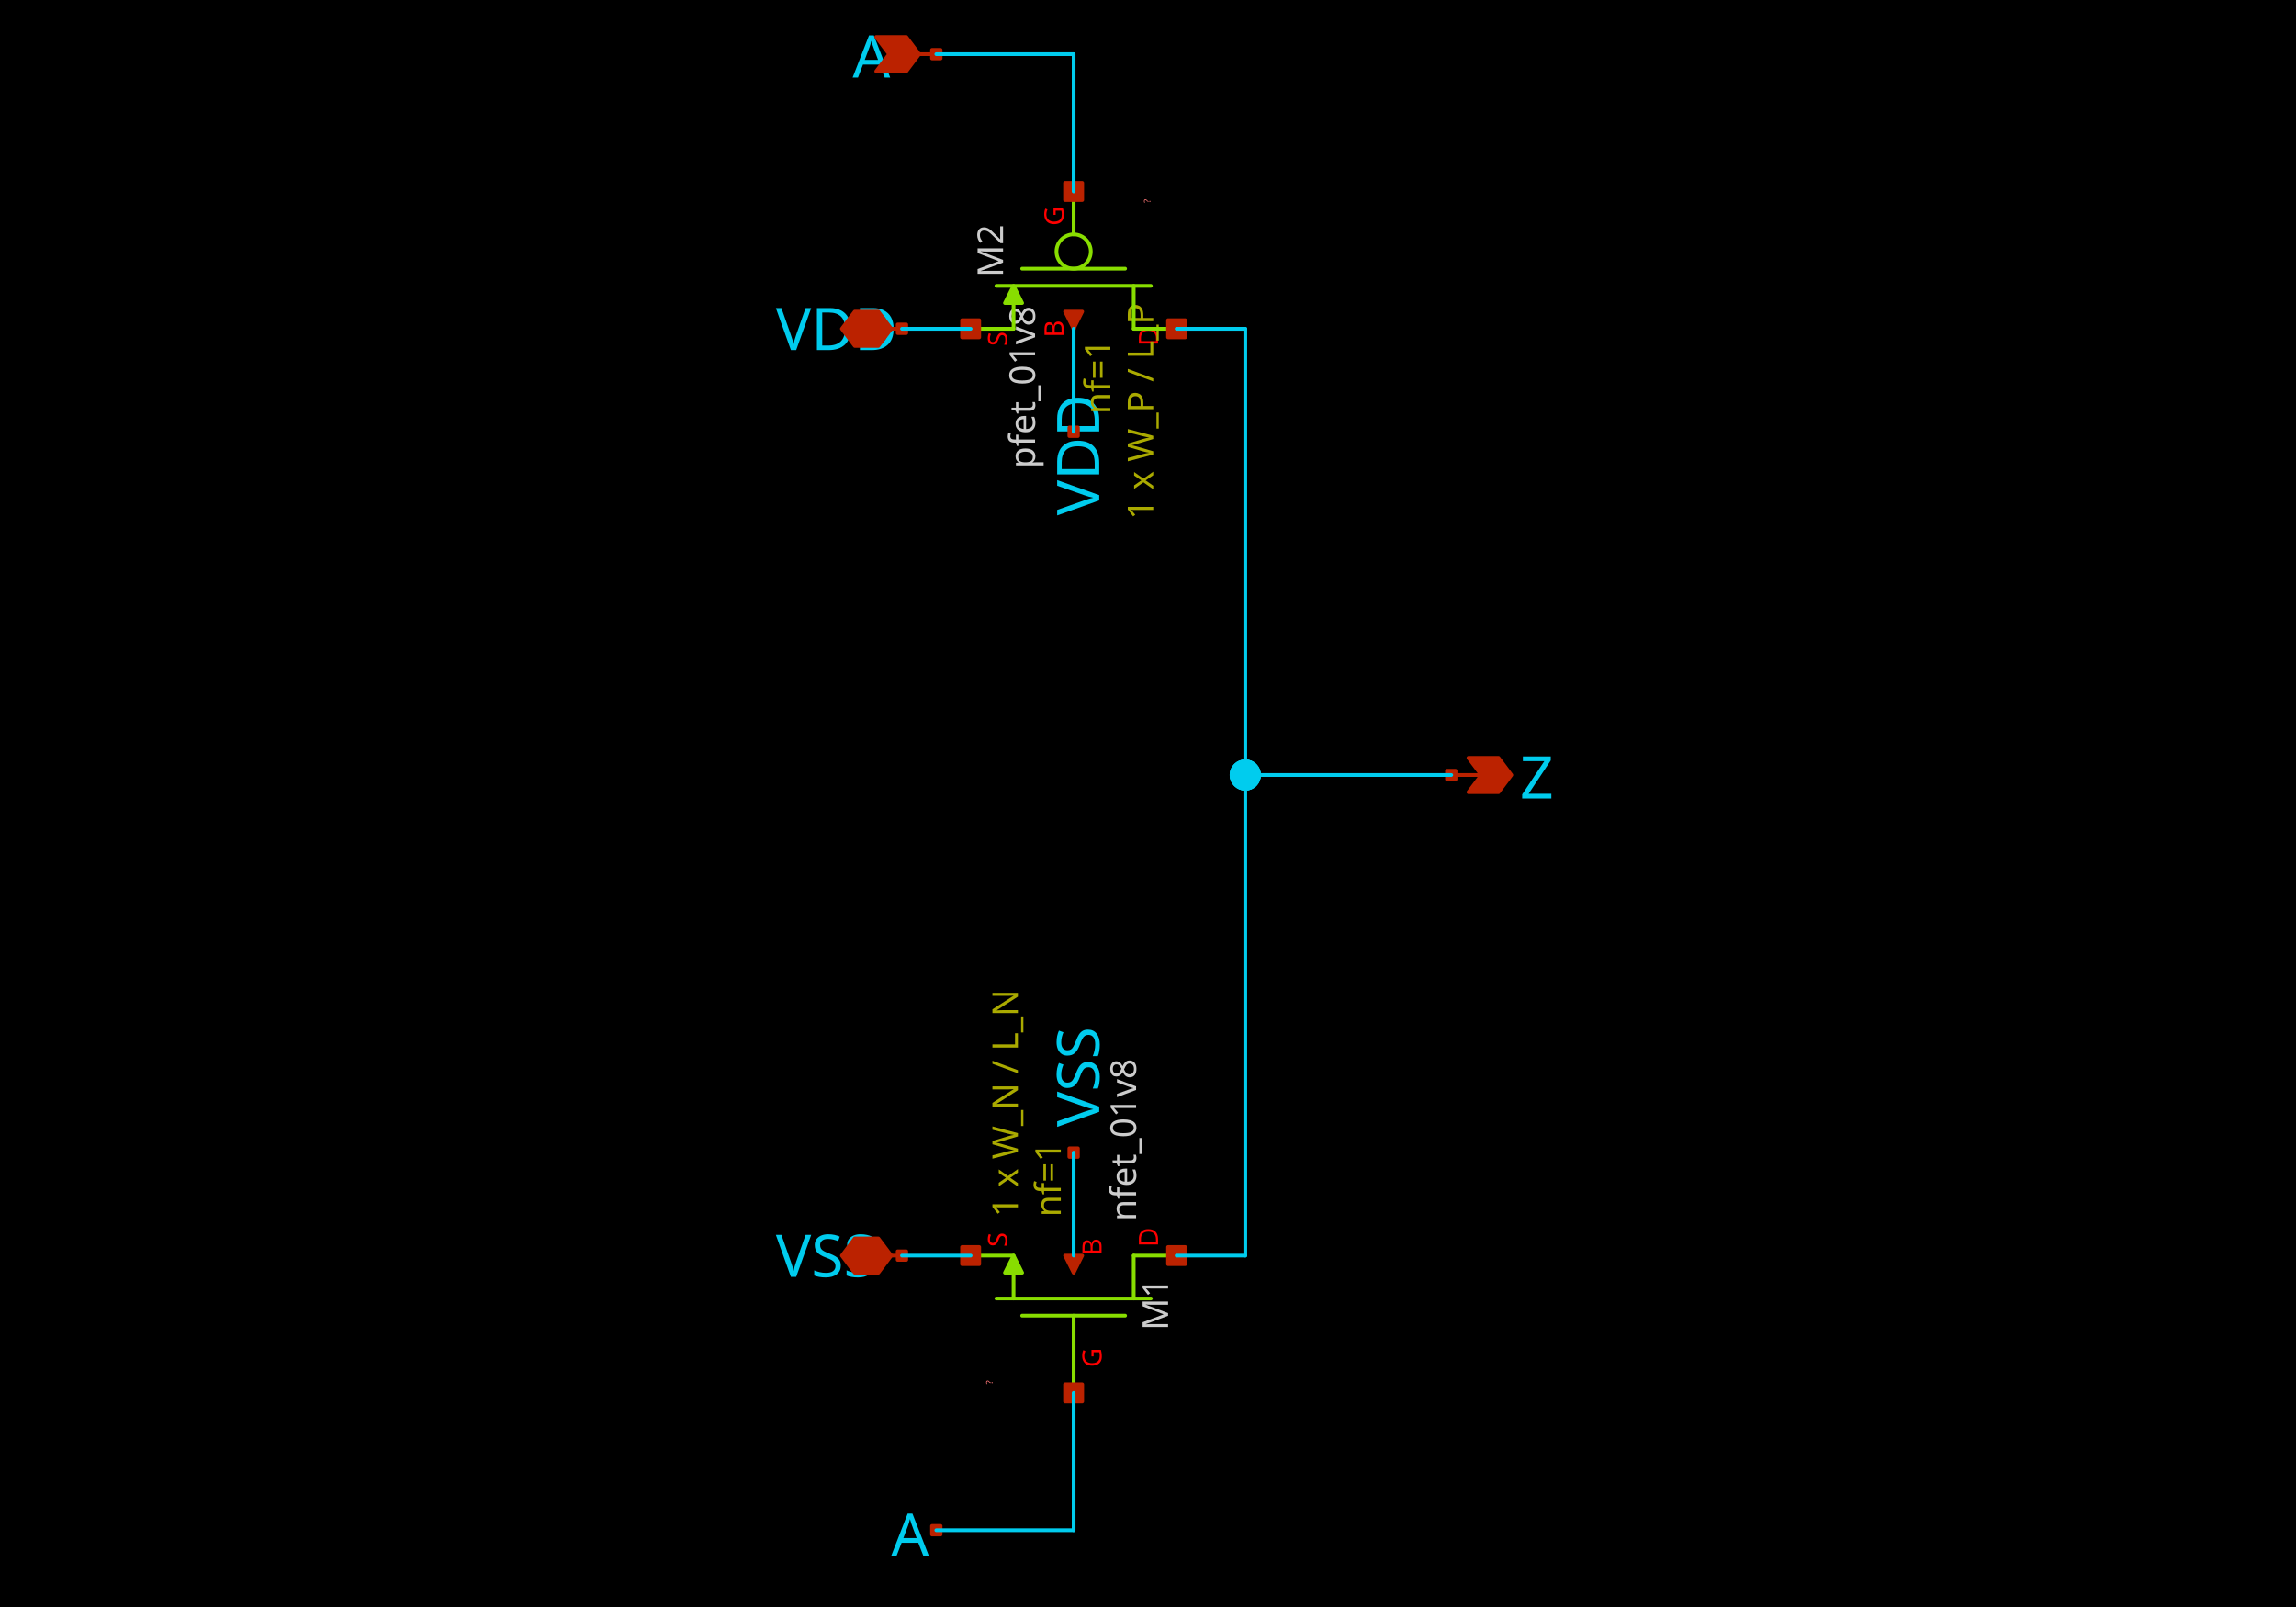
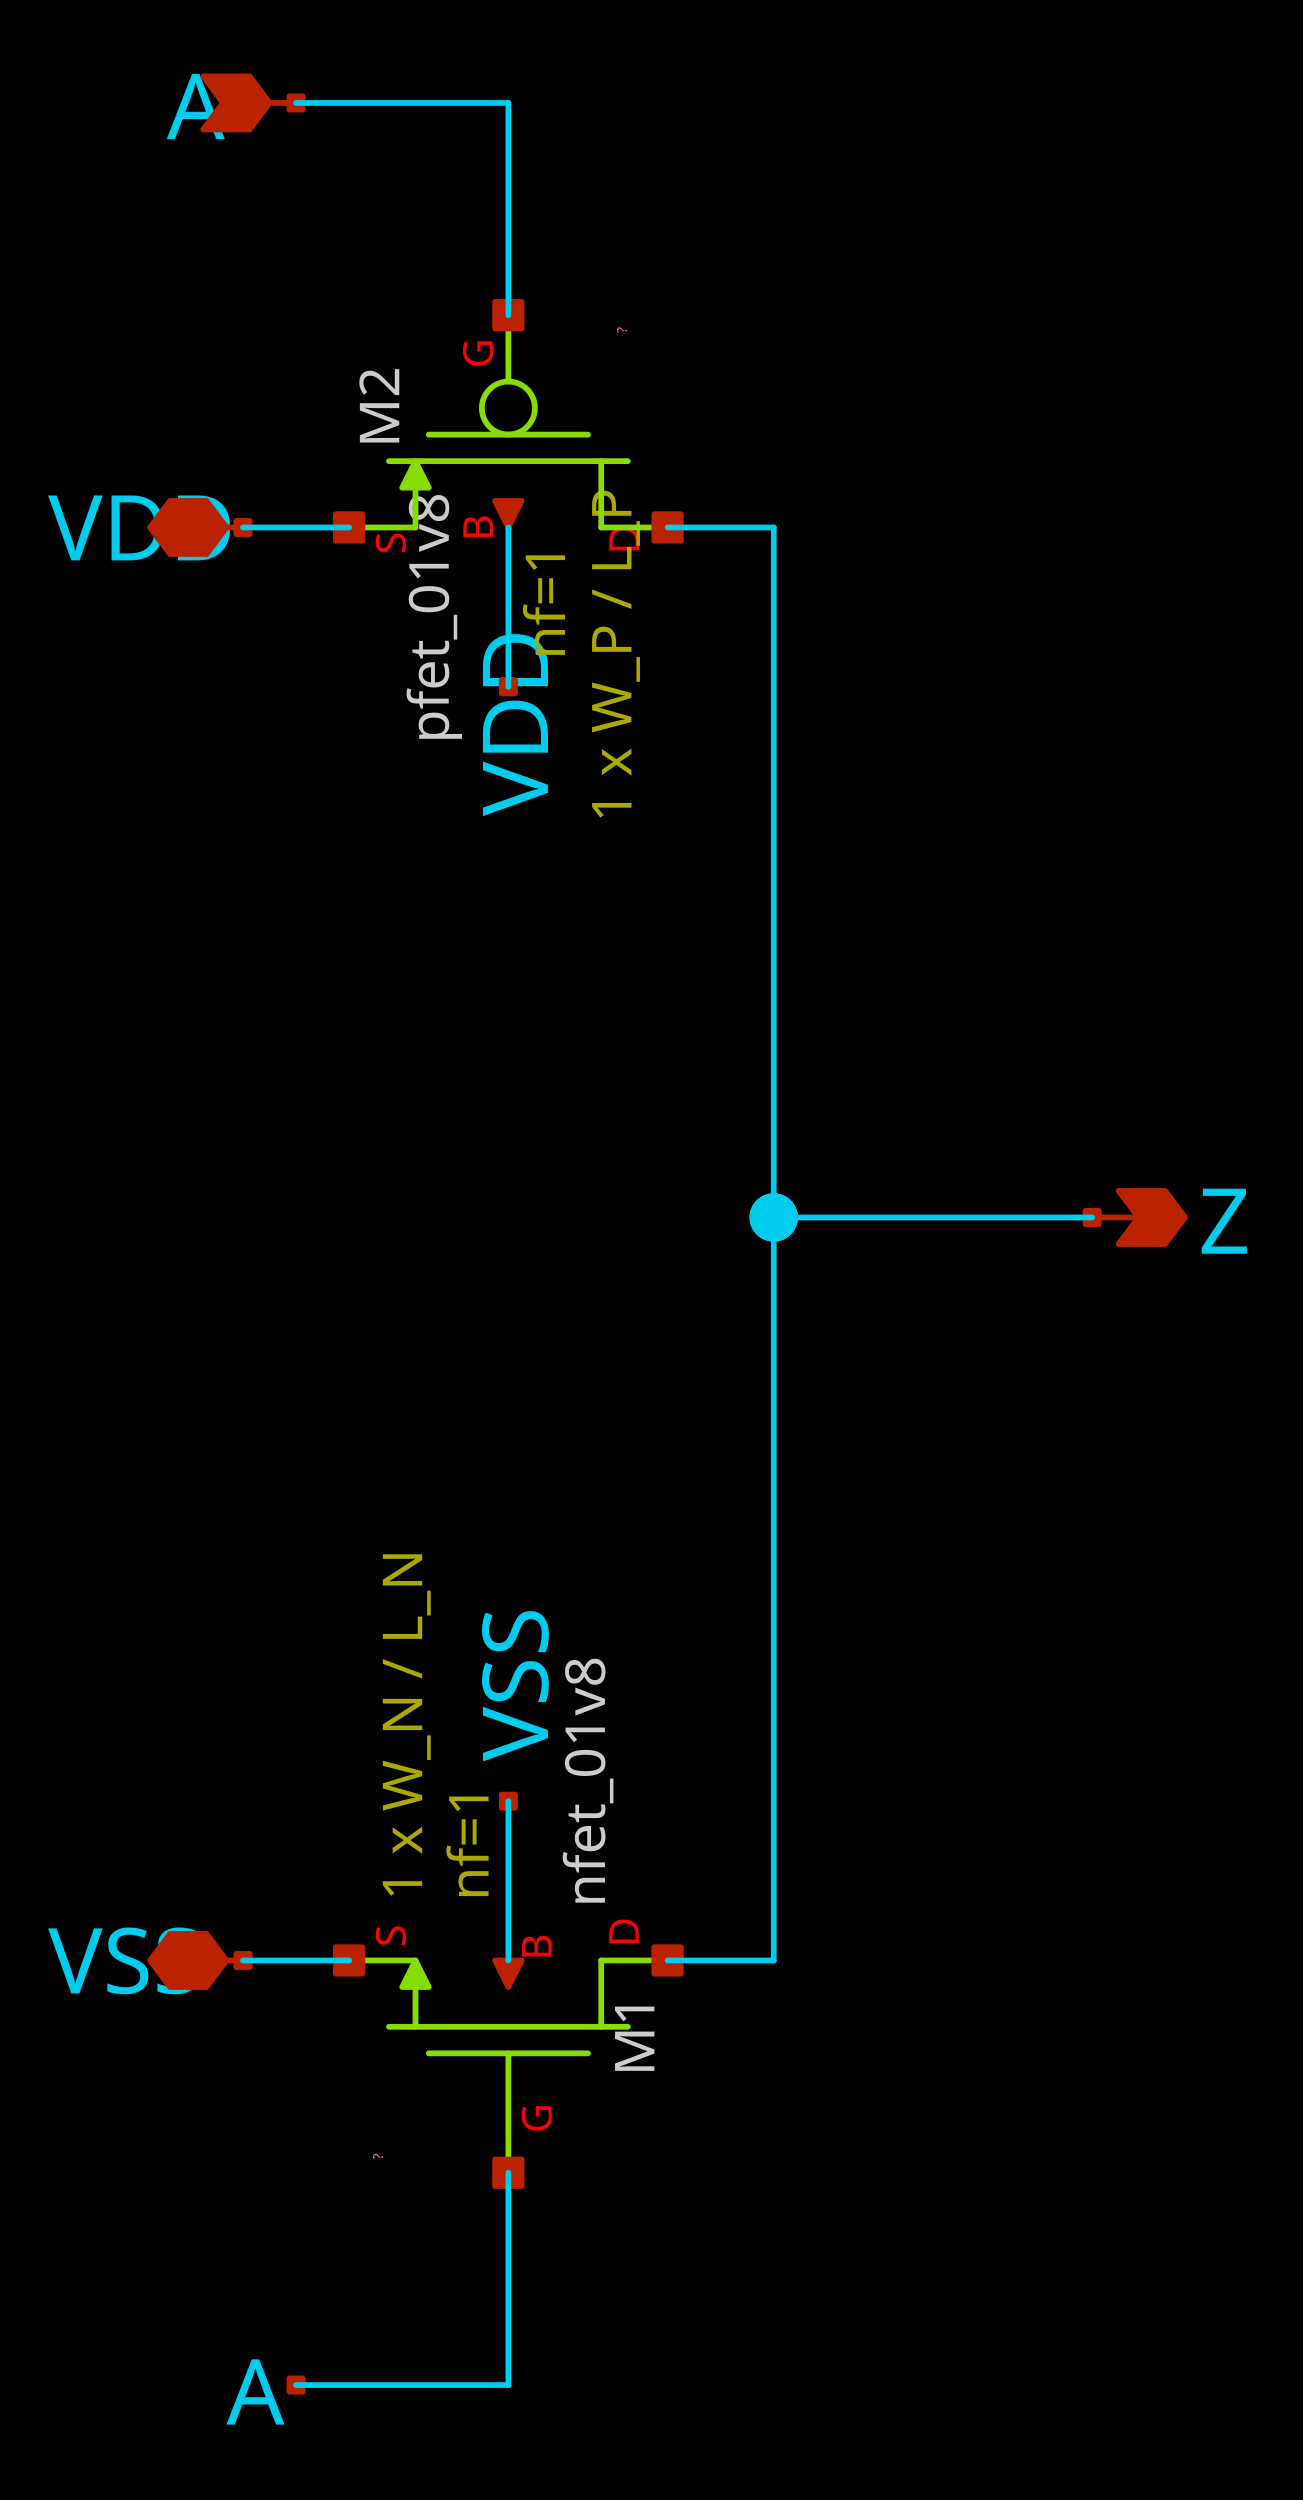
- <svg xmlns="http://www.w3.org/2000/svg" width="1000" height="700" viewBox="0 0 1000 700" version="1.1">
+ <svg xmlns="http://www.w3.org/2000/svg" width="367.07" height="704.35" viewBox="324.38 -5.41 367.07 704.35" version="1.1">
  <style type="text/css">
.l0{
 fill: #000000;
  stroke: #000000;
  stroke-linecap:round;
  stroke-linejoin:round;
  stroke-width: 1.615;
}
.l1{
 fill: #00ccee;
  stroke: #00ccee;
  stroke-linecap:round;
  stroke-linejoin:round;
  stroke-width: 1.615;
}
.l2{
  fill: none;
  stroke: #3f3f3f;
  stroke-linecap:round;
  stroke-linejoin:round;
  stroke-width: 1.615;
}
.l3{
 fill: #cccccc; fill-opacity: 0.5;
  stroke: #cccccc;
  stroke-linecap:round;
  stroke-linejoin:round;
  stroke-width: 1.615;
}
.l4{
 fill: #88dd00;
  stroke: #88dd00;
  stroke-linecap:round;
  stroke-linejoin:round;
  stroke-width: 1.615;
}
.l5{
 fill: #bb2200;
  stroke: #bb2200;
  stroke-linecap:round;
  stroke-linejoin:round;
  stroke-width: 1.615;
}
.l6{
 fill: #00ccee; fill-opacity: 0.5;
  stroke: #00ccee;
  stroke-linecap:round;
  stroke-linejoin:round;
  stroke-width: 1.615;
}
.l7{
 fill: #ff0000; fill-opacity: 0.5;
  stroke: #ff0000;
  stroke-linecap:round;
  stroke-linejoin:round;
  stroke-width: 1.615;
}
.l8{
 fill: #ffff00; fill-opacity: 0.5;
  stroke: #ffff00;
  stroke-linecap:round;
  stroke-linejoin:round;
  stroke-width: 1.615;
}
.l9{
 fill: #ffffff; fill-opacity: 0.5;
  stroke: #ffffff;
  stroke-linecap:round;
  stroke-linejoin:round;
  stroke-width: 1.615;
}
.l10{
 fill: #ff00ff;
  stroke: #ff00ff;
  stroke-linecap:round;
  stroke-linejoin:round;
  stroke-width: 1.615;
}
.l11{
 fill: #00ff00; fill-opacity: 0.5;
  stroke: #00ff00;
  stroke-linecap:round;
  stroke-linejoin:round;
  stroke-width: 1.615;
}
.l12{
 fill: #0044dd; fill-opacity: 0.5;
  stroke: #0044dd;
  stroke-linecap:round;
  stroke-linejoin:round;
  stroke-width: 1.615;
}
.l13{
 fill: #aaaa00; fill-opacity: 0.5;
  stroke: #aaaa00;
  stroke-linecap:round;
  stroke-linejoin:round;
  stroke-width: 1.615;
}
.l14{
  fill: none;
  stroke: #aaccaa;
  stroke-linecap:round;
  stroke-linejoin:round;
  stroke-width: 1.615;
}
.l15{
 fill: #ff7777; fill-opacity: 0.5;
  stroke: #ff7777;
  stroke-linecap:round;
  stroke-linejoin:round;
  stroke-width: 1.615;
}
.l16{
 fill: #bfff81; fill-opacity: 0.5;
  stroke: #bfff81;
  stroke-linecap:round;
  stroke-linejoin:round;
  stroke-width: 1.615;
}
.l17{
  fill: none;
  stroke: #00ffcc;
  stroke-linecap:round;
  stroke-linejoin:round;
  stroke-width: 1.615;
}
.l18{
 fill: #ce0097; fill-opacity: 0.5;
  stroke: #ce0097;
  stroke-linecap:round;
  stroke-linejoin:round;
  stroke-width: 1.615;
}
.l19{
  fill: none;
  stroke: #d2d46b;
  stroke-linecap:round;
  stroke-linejoin:round;
  stroke-width: 1.615;
}
.l20{
  fill: none;
  stroke: #ef6158;
  stroke-linecap:round;
  stroke-linejoin:round;
  stroke-width: 1.615;
}
.l21{
  fill: none;
  stroke: #fdb200;
  stroke-linecap:round;
  stroke-linejoin:round;
  stroke-width: 1.615;
}
text {font-family: Sans-Serif;}
</style>
-   <rect class="l0" x="0" y="0" width="1000" height="700" />
+   <rect class="l0" x="324.38" y="-5.41" width="367.07" height="704.35" />
  <text fill="#00ccee" xml:space="preserve" font-size="25.659" transform="translate(371.345, 33.7983)">A</text>
  <text fill="#00ccee" xml:space="preserve" font-size="25.659" transform="translate(661.994, 347.807)">Z</text>
  <text fill="#00ccee" xml:space="preserve" font-size="25.659" transform="translate(337.927, 152.486)">VDD</text>
  <text fill="#00ccee" xml:space="preserve" font-size="25.659" transform="translate(337.927, 556.211)">VSS</text>
  <text fill="#00ccee" xml:space="preserve" font-size="25.659" transform="translate(388.167, 677.702)">A</text>
  <text fill="#00ccee" xml:space="preserve" font-size="25.659" transform="translate(478.757, 490.858) rotate(270)">VSS</text>
  <text fill="#00ccee" xml:space="preserve" font-size="25.659" transform="translate(478.757, 224.524) rotate(270)">VDD</text>
  <text fill="#cccccc" xml:space="preserve" font-size="15.551" transform="translate(508.749, 579.56) rotate(270)">M1</text>
  <text fill="#ff0000" xml:space="preserve" font-size="11.663" transform="translate(438.653, 543.193) rotate(270)">S</text>
  <text fill="#ff0000" xml:space="preserve" font-size="11.663" transform="translate(504.365, 543.193) rotate(270)">D</text>
  <text fill="#ff0000" xml:space="preserve" font-size="11.663" transform="translate(479.773, 546.931) rotate(270)">B</text>
  <text fill="#ff0000" xml:space="preserve" font-size="11.663" transform="translate(479.773, 595.614) rotate(270)">G</text>
  <text fill="#cccccc" xml:space="preserve" font-size="15.551" transform="translate(494.812, 531.978) rotate(270)">nfet_01v8</text>
  <text fill="#aaaa00" xml:space="preserve" font-size="15.551" transform="translate(443.331, 530.109) rotate(270)">1 x W_N / L_N</text>
  <text fill="#aaaa00" xml:space="preserve" font-size="15.551" transform="translate(462.022, 530.109) rotate(270)">nf=1</text>
  <text fill="#ff7777" xml:space="preserve" font-size="3.888" transform="translate(432.314, 603.004) rotate(270)">?</text>
  <text fill="#cccccc" xml:space="preserve" font-size="15.551" transform="translate(436.87, 120.777) rotate(270)">M2</text>
  <text fill="#ff0000" xml:space="preserve" font-size="11.663" transform="translate(504.365, 150.769) rotate(270)">D</text>
  <text fill="#ff0000" xml:space="preserve" font-size="11.663" transform="translate(438.653, 150.769) rotate(270)">S</text>
  <text fill="#ff0000" xml:space="preserve" font-size="11.663" transform="translate(463.245, 147.031) rotate(270)">B</text>
  <text fill="#ff0000" xml:space="preserve" font-size="11.663" transform="translate(463.245, 98.3476) rotate(270)">G</text>
  <text fill="#cccccc" xml:space="preserve" font-size="15.551" transform="translate(450.807, 204.059) rotate(270)">pfet_01v8</text>
  <text fill="#aaaa00" xml:space="preserve" font-size="15.551" transform="translate(502.288, 226.328) rotate(270)">1 x W_P / L_P</text>
  <text fill="#aaaa00" xml:space="preserve" font-size="15.551" transform="translate(483.597, 180.428) rotate(270)">nf=1</text>
  <text fill="#ff7777" xml:space="preserve" font-size="3.888" transform="translate(501.043, 88.408) rotate(270)">?</text>
  <path class="l4" d="M433.964 565.622L501.251 565.622" />
  <path class="l4" d="M467.608 573.098L467.608 606.742" />
  <path class="l4" d="M493.775 546.931L512.466 546.931" />
  <path class="l4" d="M422.749 546.931L441.44 546.931" />
  <path class="l4" d="M445.178 573.098L490.037 573.098" />
  <path class="l4" d="M493.775 546.931L493.775 565.622" />
  <path class="l4" d="M441.44 554.407L441.44 565.622" />
  <path class="l4" d="M445.178 554.407L441.44 546.931L437.702 554.407L445.178 554.407" />
  <path class="l4" d="M433.964 124.515L501.251 124.515" />
  <path class="l4" d="M422.749 143.206L441.44 143.206" />
  <path class="l4" d="M493.775 143.206L512.466 143.206" />
  <path class="l4" d="M445.178 117.039L490.037 117.039" />
  <path class="l4" d="M493.775 124.515L493.775 143.206" />
  <path class="l4" d="M441.44 131.991L441.44 143.206" />
  <path class="l4" d="M467.608 83.395L467.608 102.086" />
  <path class="l4" d="M437.702 131.991L441.44 124.515L445.178 131.991L437.702 131.991" />
  <circle class="l4" cx="467.608" cy="109.562" r="7.476" style="fill:none;" />
  <path class="l5" d="M400.32 23.584L407.797 23.584" />
  <path class="l5" d="M400.32 23.584L394.713 16.107L381.629 16.107L387.236 23.584L381.629 31.06L394.713 31.06L400.32 23.584" />
  <path class="l5" d="M405.927 21.715L409.666 21.715L409.666 25.453L405.927 25.453L405.927 21.715z" />
  <path class="l5" d="M632.088 337.592L645.172 337.592" />
  <path class="l5" d="M658.256 337.592L652.648 330.116L639.565 330.116L645.172 337.592L639.565 345.068L652.648 345.068L658.256 337.592" />
  <path class="l5" d="M630.219 335.723L633.957 335.723L633.957 339.461L630.219 339.461L630.219 335.723z" />
  <path class="l5" d="M388.171 143.206L392.844 143.206" />
  <path class="l5" d="M372.284 150.682L366.676 143.206L372.284 135.73L382.564 135.73L388.171 143.206L382.564 150.682L372.284 150.682" />
  <path class="l5" d="M390.975 141.337L394.713 141.337L394.713 145.075L390.975 145.075L390.975 141.337z" />
  <path class="l5" d="M388.171 546.931L392.844 546.931" />
  <path class="l5" d="M372.284 554.407L366.676 546.931L372.284 539.454L382.564 539.454L388.171 546.931L382.564 554.407L372.284 554.407" />
  <path class="l5" d="M390.975 545.062L394.713 545.062L394.713 548.8L390.975 548.8L390.975 545.062z" />
  <path class="l5" d="M405.927 664.684L409.666 664.684L409.666 668.422L405.927 668.422L405.927 664.684z" />
  <path class="l5" d="M465.739 500.203L469.477 500.203L469.477 503.942L465.739 503.942L465.739 500.203z" />
  <path class="l5" d="M465.739 186.195L469.477 186.195L469.477 189.933L465.739 189.933L465.739 186.195z" />
  <path class="l5" d="M471.346 546.931L467.608 554.407L463.869 546.931L471.346 546.931" />
  <path class="l5" d="M508.728 543.193L516.204 543.193L516.204 550.669L508.728 550.669L508.728 543.193z" />
  <path class="l5" d="M463.869 603.004L471.346 603.004L471.346 610.48L463.869 610.48L463.869 603.004z" />
  <path class="l5" d="M419.011 543.193L426.488 543.193L426.488 550.669L419.011 550.669L419.011 543.193z" />
  <path class="l5" d="M467.491 546.814L467.724 546.814L467.724 547.048L467.491 547.048L467.491 546.814z" />
  <path class="l5" d="M463.869 135.73L467.608 143.206L471.346 135.73L463.869 135.73" />
  <path class="l5" d="M508.728 139.468L516.204 139.468L516.204 146.944L508.728 146.944L508.728 139.468z" />
  <path class="l5" d="M463.869 79.657L471.346 79.657L471.346 87.133L463.869 87.133L463.869 79.657z" />
  <path class="l5" d="M419.011 139.468L426.488 139.468L426.488 146.944L419.011 146.944L419.011 139.468z" />
  <path class="l5" d="M467.491 143.089L467.724 143.089L467.724 143.323L467.491 143.323L467.491 143.089z" />
  <path class="l1" d="M467.608 502.073L467.608 546.931" />
  <path class="l1" d="M467.608 143.206L467.608 188.064" />
  <path class="l1" d="M392.844 143.206L422.749 143.206" />
  <path class="l1" d="M392.844 546.931L422.749 546.931" />
  <path class="l1" d="M512.466 546.931L542.372 546.931" />
  <path class="l1" d="M512.466 143.206L542.372 143.206" />
  <path class="l1" d="M542.372 143.206L542.372 337.592" />
  <path class="l1" d="M542.372 337.592L542.372 546.931" />
  <path class="l1" d="M542.372 337.592L632.088 337.592" />
  <path class="l1" d="M467.608 23.584L467.608 83.395" />
  <path class="l1" d="M407.797 23.584L467.608 23.584" />
  <path class="l1" d="M467.608 606.742L467.608 666.553" />
  <path class="l1" d="M407.797 666.553L467.608 666.553" />
  <circle class="l1" cx="542.372" cy="337.592" r="5.981" />
  <circle class="l1" cx="542.372" cy="337.592" r="5.981" />
  <circle class="l1" cx="542.372" cy="337.592" r="5.981" />
</svg>
